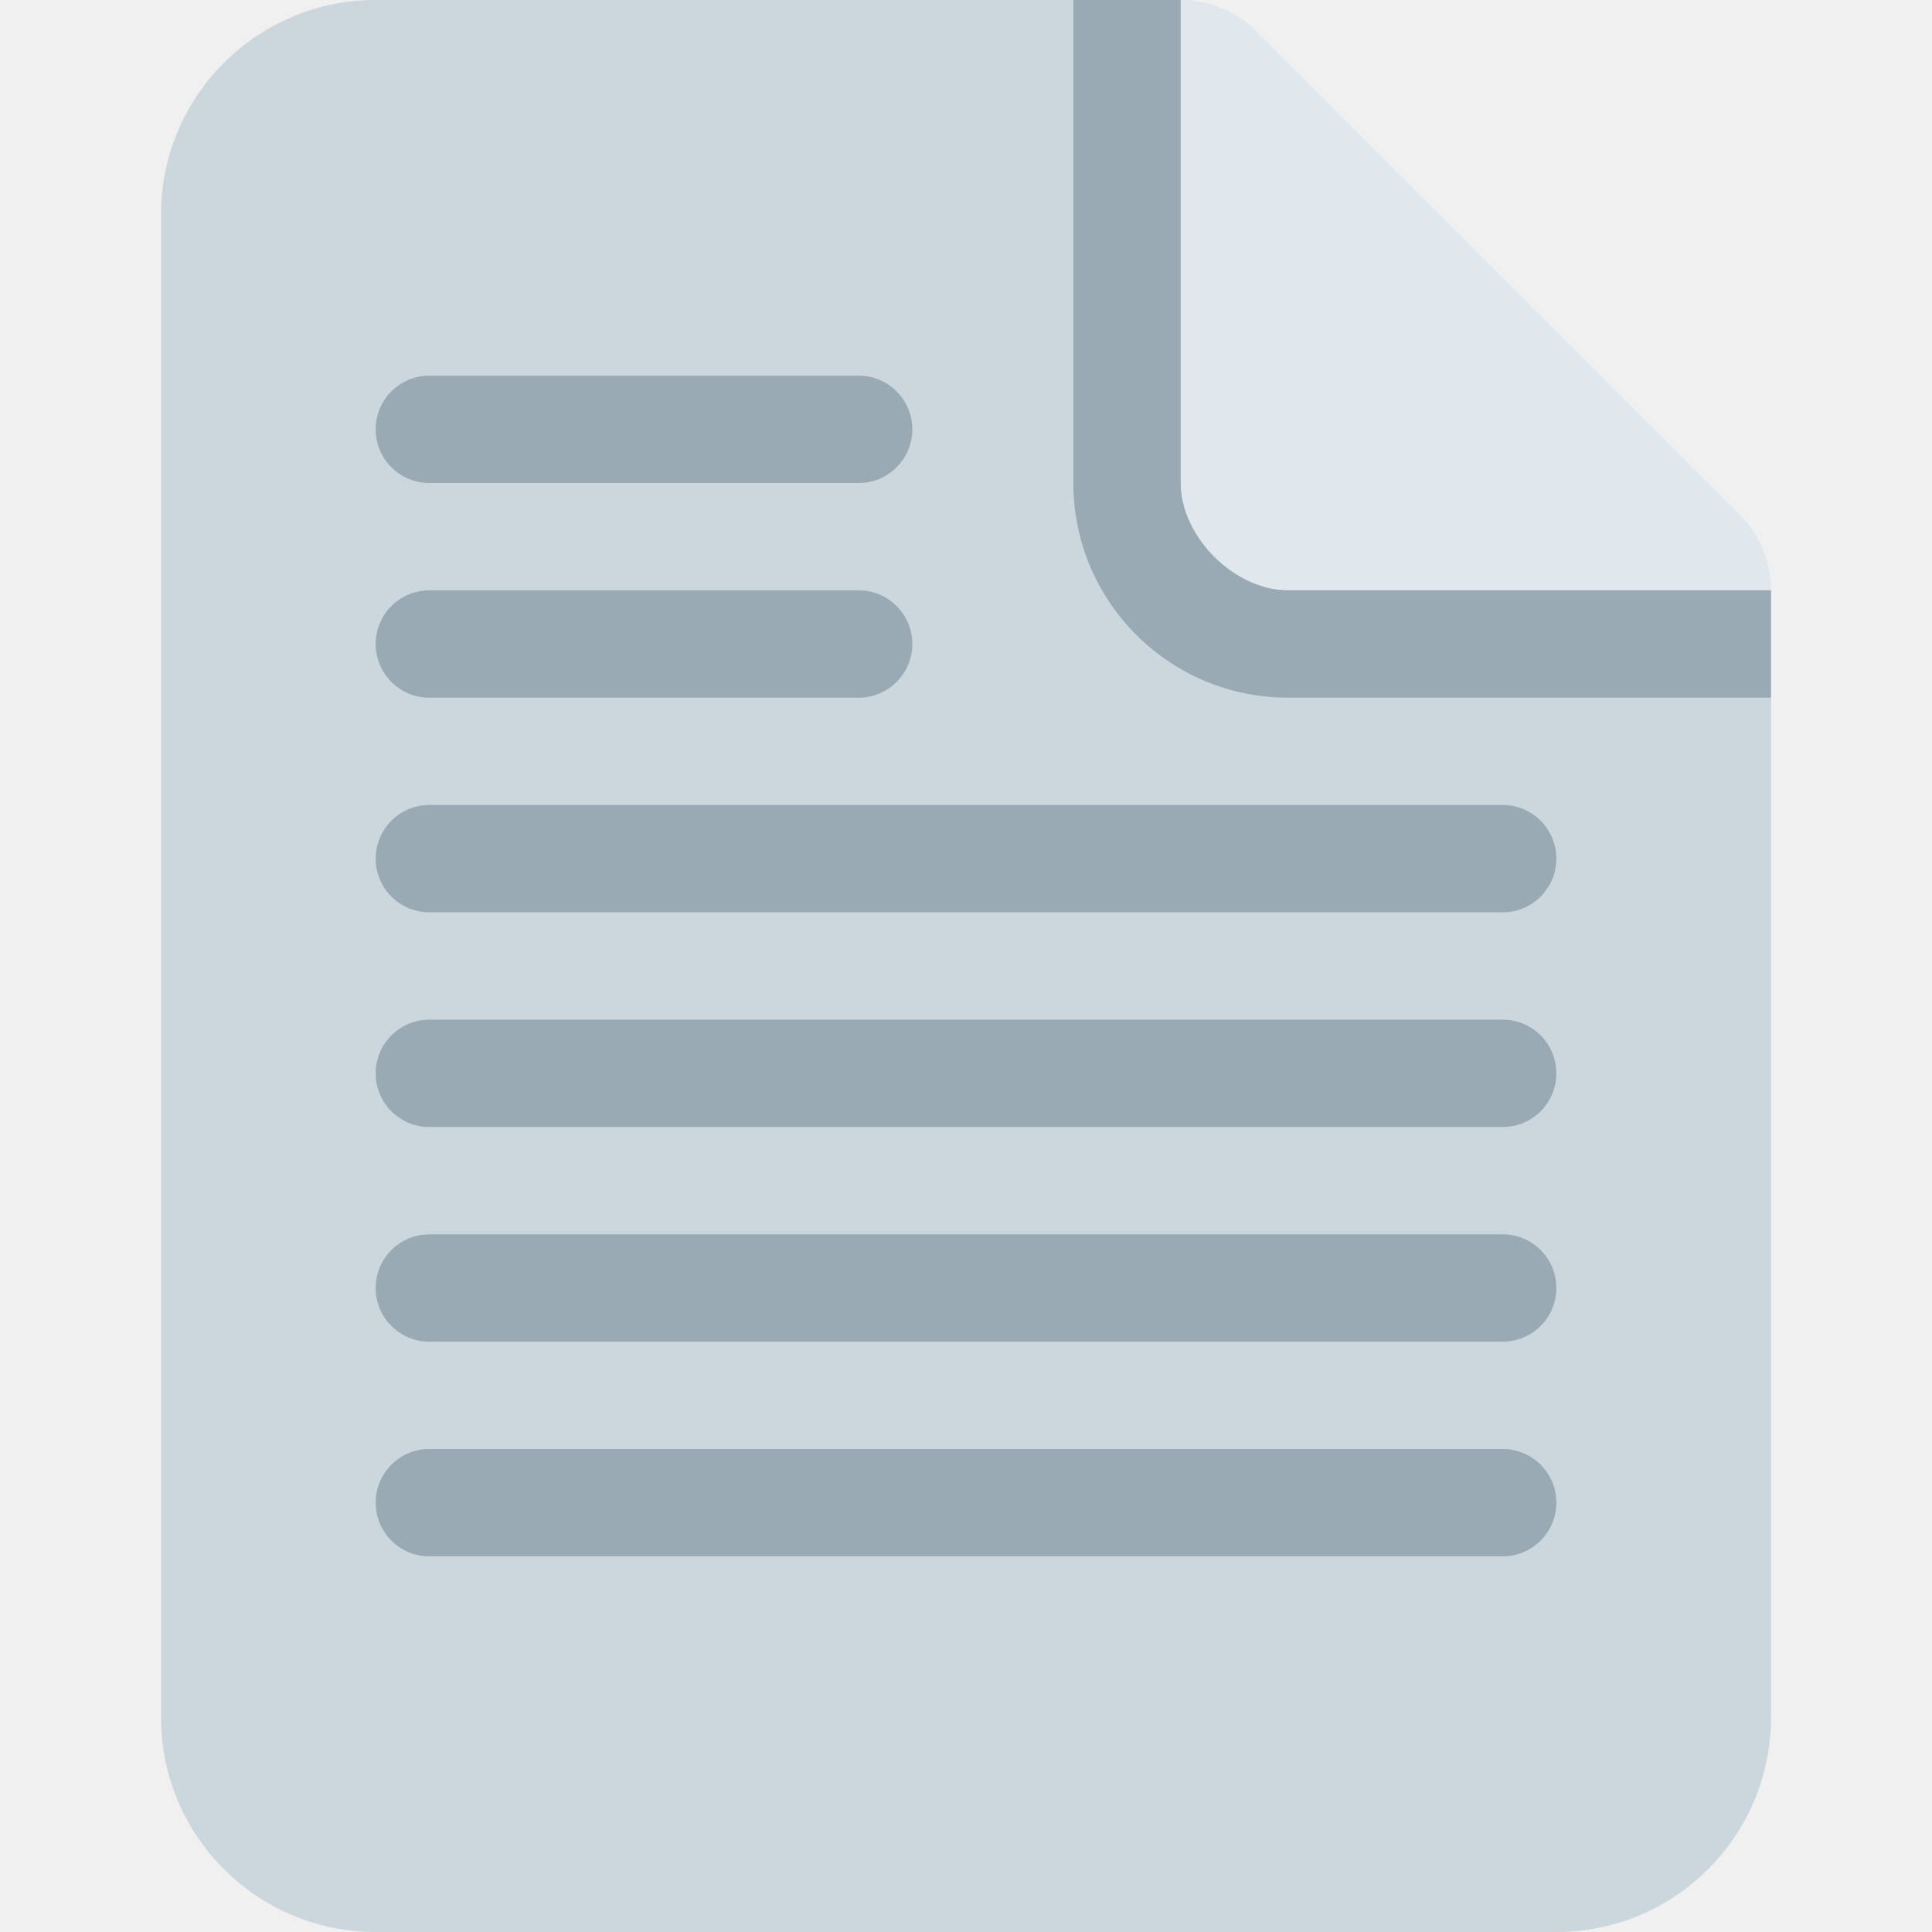
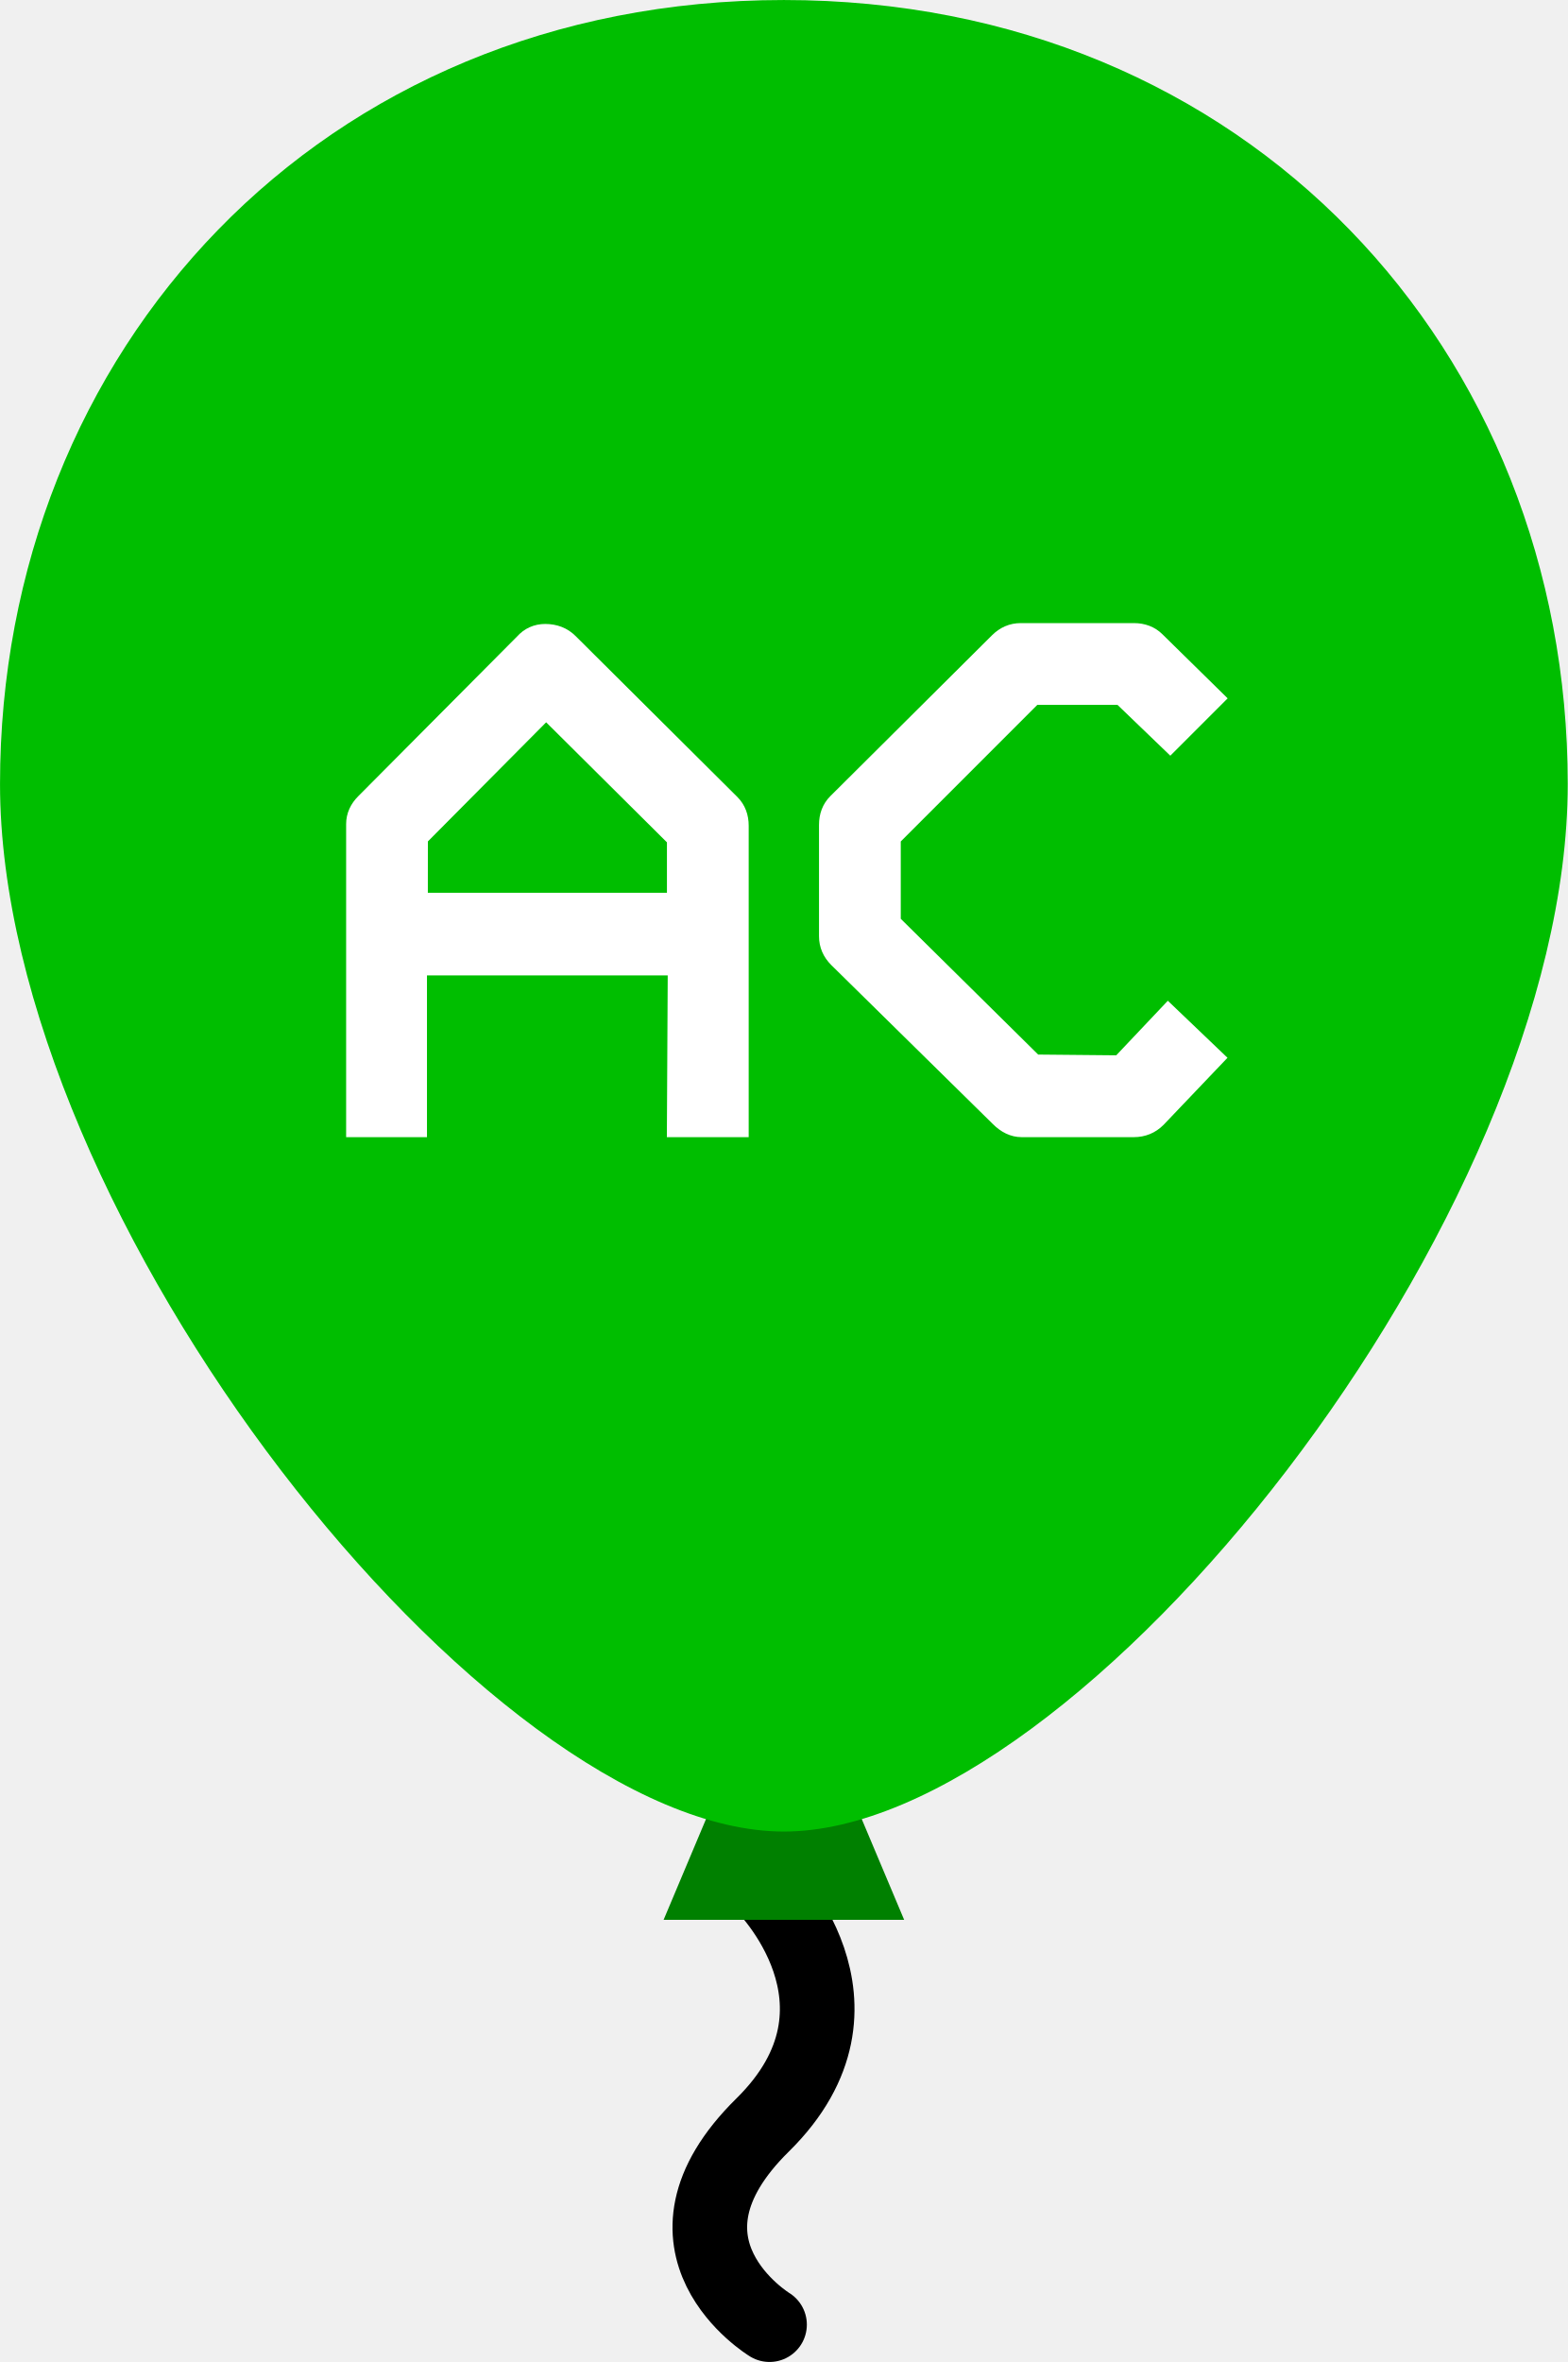
- <svg xmlns="http://www.w3.org/2000/svg" viewBox="0 0 36 36">
-   <path fill="#E1E8ED" d="M32.415 9.586l-9-9C23.054.225 22.553 0 22 0c-1.104 0-1.999.896-2 2 0 .552.224 1.053.586 1.415l-3.859 3.859 9 9 3.859-3.859c.362.361.862.585 1.414.585 1.104 0 2.001-.896 2-2 0-.552-.224-1.052-.585-1.414z" />
-   <path fill="#CCD6DD" d="M22 0H7C4.791 0 3 1.791 3 4v28c0 2.209 1.791 4 4 4h22c2.209 0 4-1.791 4-4V11h-9c-1 0-2-1-2-2V0z" />
-   <path fill="#99AAB5" d="M22 0h-2v9c0 2.209 1.791 4 4 4h9v-2h-9c-1 0-2-1-2-2V0zm-5 8c0 .552-.448 1-1 1H8c-.552 0-1-.448-1-1s.448-1 1-1h8c.552 0 1 .448 1 1zm0 4c0 .552-.448 1-1 1H8c-.552 0-1-.448-1-1s.448-1 1-1h8c.552 0 1 .448 1 1zm12 4c0 .552-.447 1-1 1H8c-.552 0-1-.448-1-1s.448-1 1-1h20c.553 0 1 .448 1 1zm0 4c0 .553-.447 1-1 1H8c-.552 0-1-.447-1-1 0-.553.448-1 1-1h20c.553 0 1 .447 1 1zm0 4c0 .553-.447 1-1 1H8c-.552 0-1-.447-1-1 0-.553.448-1 1-1h20c.553 0 1 .447 1 1zm0 4c0 .553-.447 1-1 1H8c-.552 0-1-.447-1-1 0-.553.448-1 1-1h20c.553 0 1 .447 1 1z" />
+ <svg xmlns="http://www.w3.org/2000/svg" id="svg8" version="1.1" viewBox="0 0 27.309 41.134" height="41.134mm" width="27.309mm">
+   <defs id="defs2" />
+   <g id="layer1" transform="translate(-82.49561,-53.25771)">
+     <g id="g952">
+       <path style="fill:none;stroke:#000000;stroke-width:1.3;stroke-linecap:round;stroke-linejoin:round;stroke-miterlimit:4;stroke-dasharray:none;stroke-opacity:1;paint-order:stroke fill markers;stop-color:#000000" d="m 95.78,86.076 c 0,0 2.138,2.083 0,4.188 -2.138,2.105 0.12,3.477 0.12,3.477" id="path954" />
+       <path id="path847-1" style="display:inline;fill:#008000;stroke:none;stroke-width:0.6;stroke-linecap:round;stroke-linejoin:round;stroke-miterlimit:40;stroke-dasharray:none;paint-order:stroke fill markers;stop-color:#000000" d="m 98.245,86.691 h -4.19 l 2.095,-4.975 z" />
+       <path d="m 109.804,66.912 c 0,7.541 -8.495,18.242 -13.654,18.242 -5.16,0 -13.654,-10.701 -13.654,-18.242 -1e-6,-7.541 5.584,-13.654 13.654,-13.654 8.07,0 13.654,6.113 13.654,13.654 z" style="fill:#00be00;fill-opacity:1;stroke:none;stroke-width:0.434;stroke-linecap:round;stroke-linejoin:round;stroke-miterlimit:4;stroke-dasharray:none;paint-order:stroke fill markers;stop-color:#000000" id="path927" />
+       <g style="font-size:15.395px;line-height:1.25;font-family:'IBM 3270';-inkscape-font-specification:'IBM 3270, ';fill:#ffffff;stroke:#ffffff;stroke-width:0.5;stroke-miterlimit:4;stroke-dasharray:none;stroke-opacity:1" id="text984" aria-label="AC">
+         <path id="path836" style="font-style:normal;font-variant:normal;font-weight:500;font-stretch:normal;font-family:'IBM 3270';-inkscape-font-specification:'IBM 3270 Medium';fill:#ffffff;stroke:#ffffff;stroke-width:0.5;stroke-miterlimit:4;stroke-dasharray:none;stroke-opacity:1" d="m 89.683,69.994 v 2.817 h -0.908 v -5.204 q 0,-0.169 0.139,-0.308 l 2.771,-2.786 q 0.123,-0.139 0.308,-0.139 0.216,0 0.354,0.139 l 2.817,2.802 q 0.123,0.123 0.123,0.323 v 5.173 h -0.924 l 0.015,-2.817 z m 0.015,-0.939 h 4.665 v -1.232 l -2.355,-2.34 -2.309,2.325 z" />
+         <path id="path838" style="font-style:normal;font-variant:normal;font-weight:500;font-stretch:normal;font-family:'IBM 3270';-inkscape-font-specification:'IBM 3270 Medium';fill:#ffffff;stroke:#ffffff;stroke-width:0.5;stroke-miterlimit:4;stroke-dasharray:none;stroke-opacity:1" d="m 103.525,65.421 -0.647,0.647 -0.816,-0.785 h -1.601 l -2.525,2.525 v 1.555 l 2.54,2.509 1.57,0.015 0.801,-0.847 0.677,0.647 -0.939,0.985 q -0.139,0.139 -0.339,0.139 h -1.955 q -0.169,0 -0.323,-0.154 l -2.817,-2.771 q -0.139,-0.139 -0.139,-0.323 v -1.94 q 0,-0.2 0.123,-0.323 l 2.817,-2.802 q 0.139,-0.139 0.323,-0.139 h 1.971 q 0.2,0 0.323,0.123 z" />
+       </g>
+     </g>
+   </g>
</svg>
